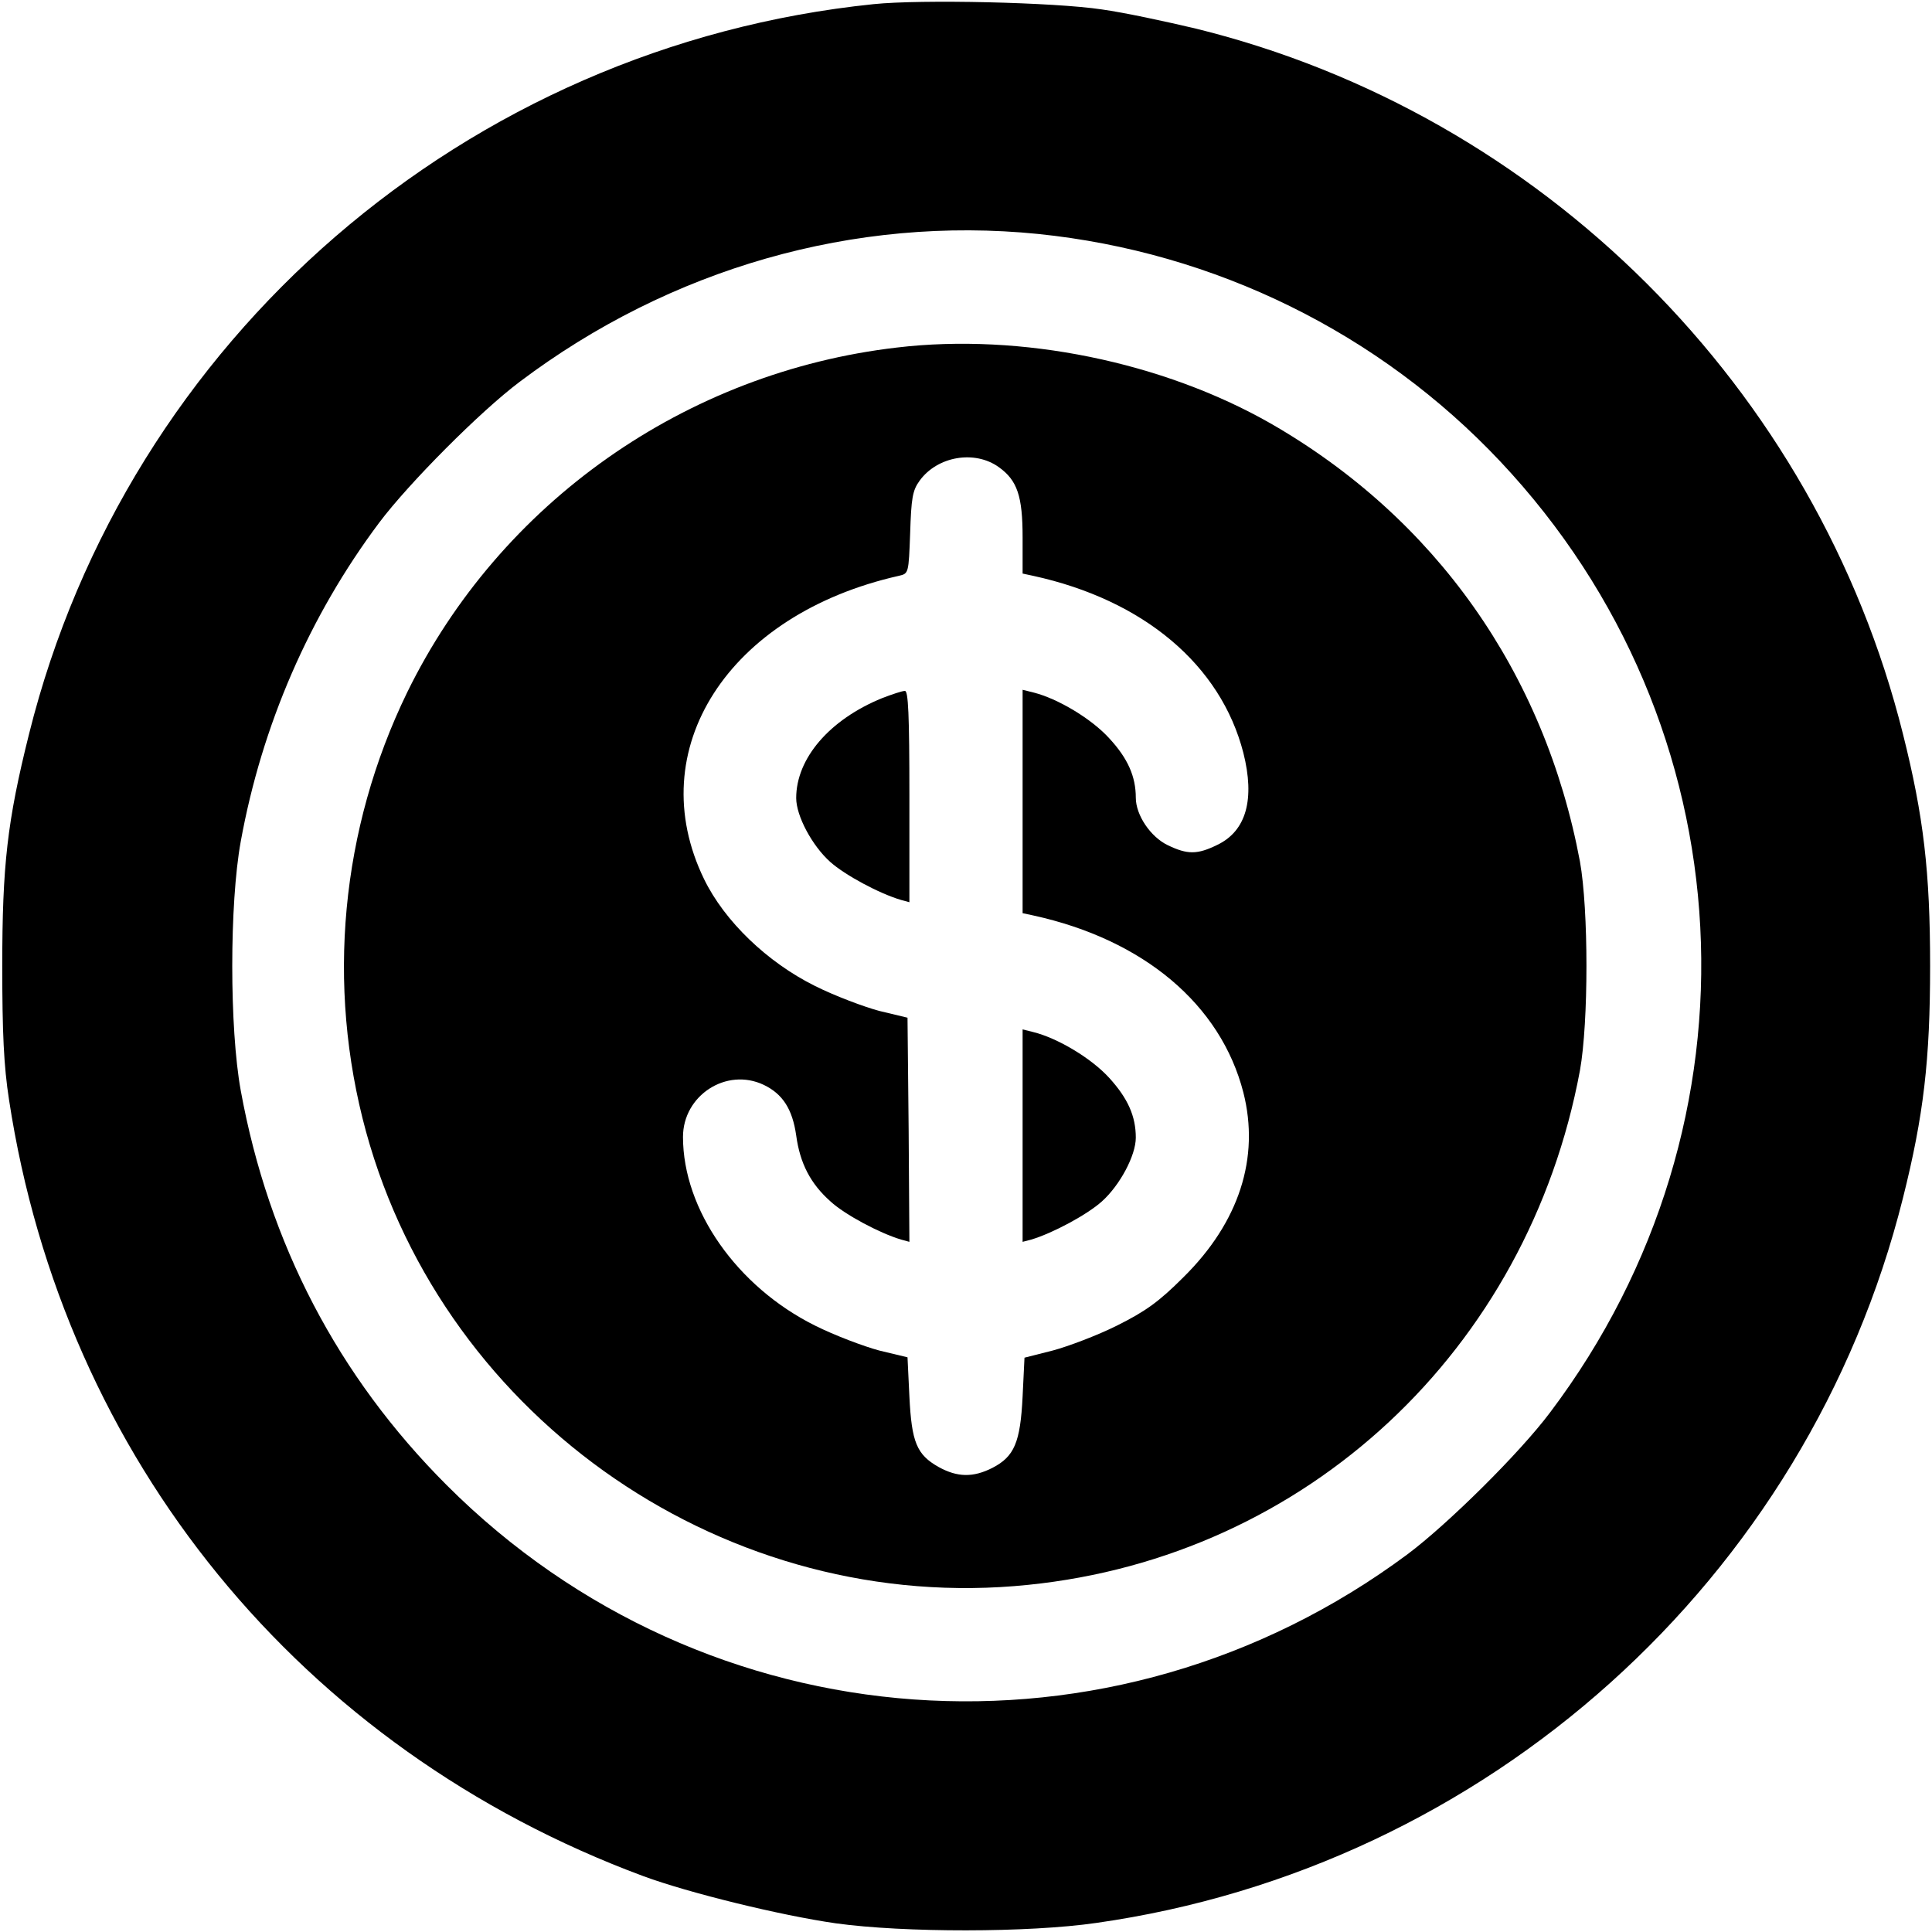
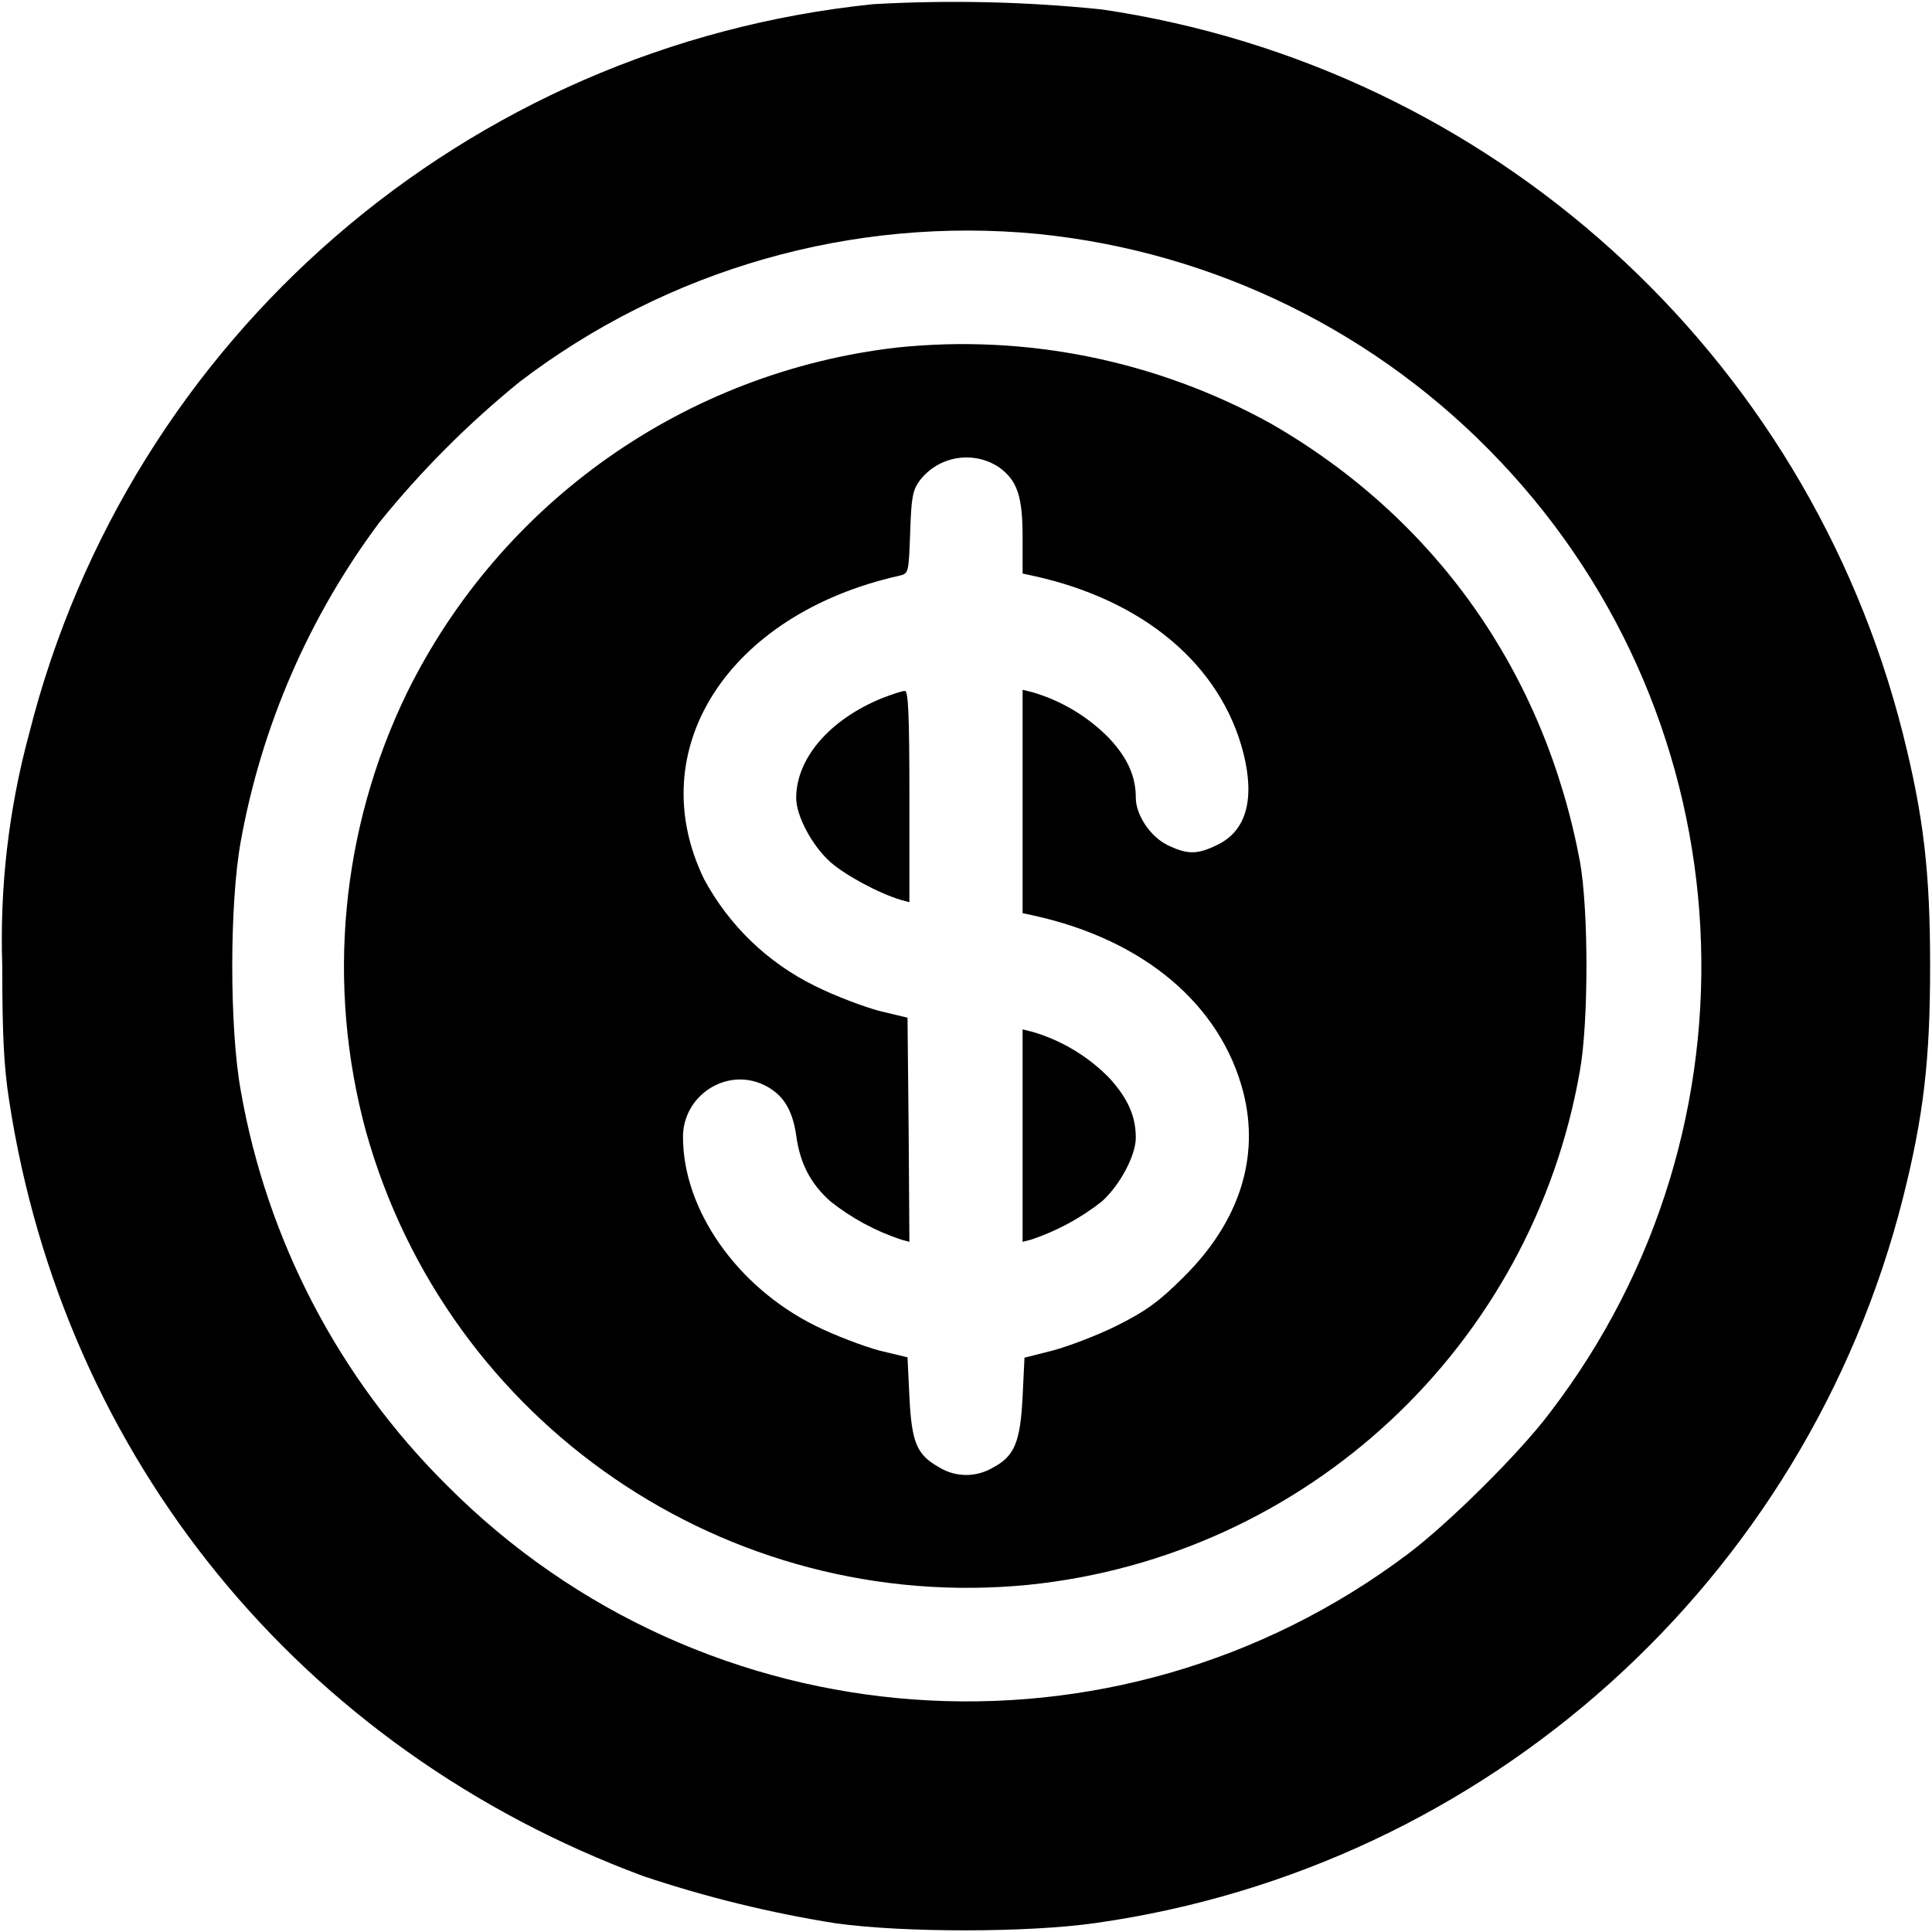
- <svg xmlns="http://www.w3.org/2000/svg" version="1.0" width="512pt" height="512pt" viewBox="0 0 512 512" preserveAspectRatio="xMidYMid meet">
-   <g transform="translate(0,512) scale(0.1,-0.1)" fill="#000000" stroke="none">
-     <path d="M2315 5109 c-1080 -111 -1977 -887 -2238 -1934 -58 -232 -71 -349 -71 -615 0 -177 4 -265 18 -355 145 -950 773 -1720 1681 -2057 119 -44 363 -104 510 -125 180 -25 511 -25 690 1 1036 147 1885 910 2138 1921 55 219 72 366 72 615 0 249 -17 396 -72 615 -229 917 -957 1643 -1873 1869 -80 19 -192 43 -250 51 -126 19 -479 27 -605 14z m436 -609 c469 -48 904 -262 1225 -603 657 -698 712 -1751 132 -2520 -80 -107 -271 -296 -378 -376 -783 -582 -1858 -505 -2546 183 -288 288 -472 640 -546 1046 -30 165 -30 495 0 660 56 308 182 598 367 845 78 104 268 295 372 373 399 301 888 441 1374 392z" />
-     <path d="M2377 4199 c-560 -65 -1052 -411 -1298 -914 -176 -362 -215 -776 -109 -1164 211 -769 962 -1283 1755 -1201 738 75 1324 622 1462 1363 23 128 23 426 0 554 -94 501 -383 910 -820 1161 -286 163 -661 240 -990 201z m270 -317 c49 -35 63 -77 63 -186 l0 -96 28 -6 c293 -64 497 -236 557 -469 31 -123 8 -207 -69 -244 -53 -26 -79 -26 -131 -1 -46 22 -85 80 -85 126 0 56 -21 104 -70 157 -47 52 -137 106 -202 122 l-28 7 0 -296 0 -296 28 -6 c293 -64 497 -236 557 -469 44 -173 -11 -344 -159 -490 -65 -65 -100 -90 -176 -128 -52 -26 -129 -55 -170 -66 l-75 -19 -5 -103 c-6 -122 -22 -159 -80 -189 -51 -26 -93 -25 -142 2 -59 33 -72 66 -78 187 l-5 104 -75 18 c-41 11 -118 40 -170 66 -207 103 -350 307 -350 500 0 110 115 185 214 138 50 -24 76 -64 86 -134 10 -74 38 -128 91 -175 38 -35 130 -84 187 -101 l22 -6 -2 297 -3 297 -75 18 c-41 11 -118 40 -170 66 -127 63 -240 172 -294 283 -167 343 63 702 516 804 26 6 26 6 30 113 3 92 6 113 25 139 47 65 146 82 210 36z" />
-     <path d="M2338 3270 c-140 -57 -228 -160 -228 -265 0 -47 42 -126 90 -169 39 -35 130 -84 188 -101 l22 -6 0 280 c0 218 -3 281 -12 280 -7 0 -34 -9 -60 -19z" />
-     <path d="M2710 2110 l0 -281 23 6 c57 17 148 66 187 101 48 43 90 122 90 169 0 57 -21 104 -70 158 -47 52 -137 106 -202 122 l-28 7 0 -282z" />
-   </g>
+ <svg xmlns="http://www.w3.org/2000/svg" width="682.7" height="682.7" viewBox="0 0 512 512">
+   <path d="M231.5 1.1A257.8 257.8 0 0 0 7.7 194.5 208.6 208.6 0 0 0 .6 256c0 17.7.4 26.5 1.8 35.5 14.5 95 77.3 172 168.1 205.7a317.1 317.1 0 0 0 51 12.5c18 2.5 51.1 2.5 69-.1a258 258 0 0 0 213.8-192.1c5.5-21.9 7.2-36.6 7.2-61.5s-1.7-39.6-7.2-61.5A257.8 257.8 0 0 0 292 2.5a382.2 382.2 0 0 0-60.5-1.4M275.1 62a195.5 195.5 0 0 1 122.5 60.3 194.5 194.5 0 0 1 13.2 252c-8 10.7-27.1 29.6-37.8 37.6a194.4 194.4 0 0 1-254.6-18.3A194.5 194.5 0 0 1 63.8 289c-3-16.5-3-49.5 0-66a201 201 0 0 1 36.7-84.5 252.3 252.3 0 0 1 37.2-37.3A195.6 195.6 0 0 1 275.1 62" />
+   <path d="M237.7 92.1a166 166 0 0 0-129.8 91.4A166.2 166.2 0 0 0 97 299.9 165.5 165.5 0 0 0 272.5 420a165.4 165.4 0 0 0 146.2-136.3c2.3-12.8 2.3-42.6 0-55.4-9.4-50.1-38.3-91-82-116.1a168.6 168.6 0 0 0-99-20.1m27 31.7c4.9 3.5 6.3 7.7 6.3 18.6v9.6l2.8.6c29.3 6.4 49.7 23.6 55.7 46.9 3.1 12.3.8 20.7-6.9 24.4-5.3 2.6-7.9 2.6-13.1.1-4.6-2.2-8.5-8-8.5-12.6 0-5.6-2.1-10.4-7-15.7a47 47 0 0 0-20.2-12.2l-2.8-.7V242l2.8.6c29.3 6.4 49.7 23.6 55.7 46.9 4.4 17.3-1.1 34.4-15.9 49-6.5 6.5-10 9-17.6 12.8-5.2 2.6-12.9 5.5-17 6.6l-7.5 1.9-.5 10.3c-.6 12.2-2.2 15.9-8 18.9a13.7 13.7 0 0 1-14.2-.2c-5.9-3.3-7.2-6.6-7.8-18.7l-.5-10.4-7.5-1.8c-4.1-1.1-11.8-4-17-6.6-20.7-10.3-35-30.7-35-50 0-11 11.5-18.5 21.4-13.8 5 2.4 7.6 6.4 8.6 13.4 1 7.4 3.8 12.8 9.1 17.5a61 61 0 0 0 18.7 10.1l2.2.6-.2-29.7-.3-29.7-7.5-1.8c-4.1-1.1-11.8-4-17-6.6a66.7 66.7 0 0 1-29.4-28.3c-16.7-34.3 6.3-70.2 51.6-80.4 2.6-.6 2.6-.6 3-11.3.3-9.2.6-11.3 2.5-13.9a15.6 15.6 0 0 1 21-3.6" />
+   <path d="M233.8 185c-14 5.7-22.8 16-22.8 26.5 0 4.7 4.2 12.6 9 16.9 3.9 3.5 13 8.4 18.8 10.1l2.2.6v-28c0-21.8-.3-28.1-1.2-28-.7 0-3.4.9-6 1.9M271 301v28.1l2.3-.6a62.1 62.1 0 0 0 18.7-10.1c4.8-4.3 9-12.2 9-16.9 0-5.7-2.1-10.4-7-15.8a47 47 0 0 0-20.2-12.2l-2.8-.7z" />
</svg>
